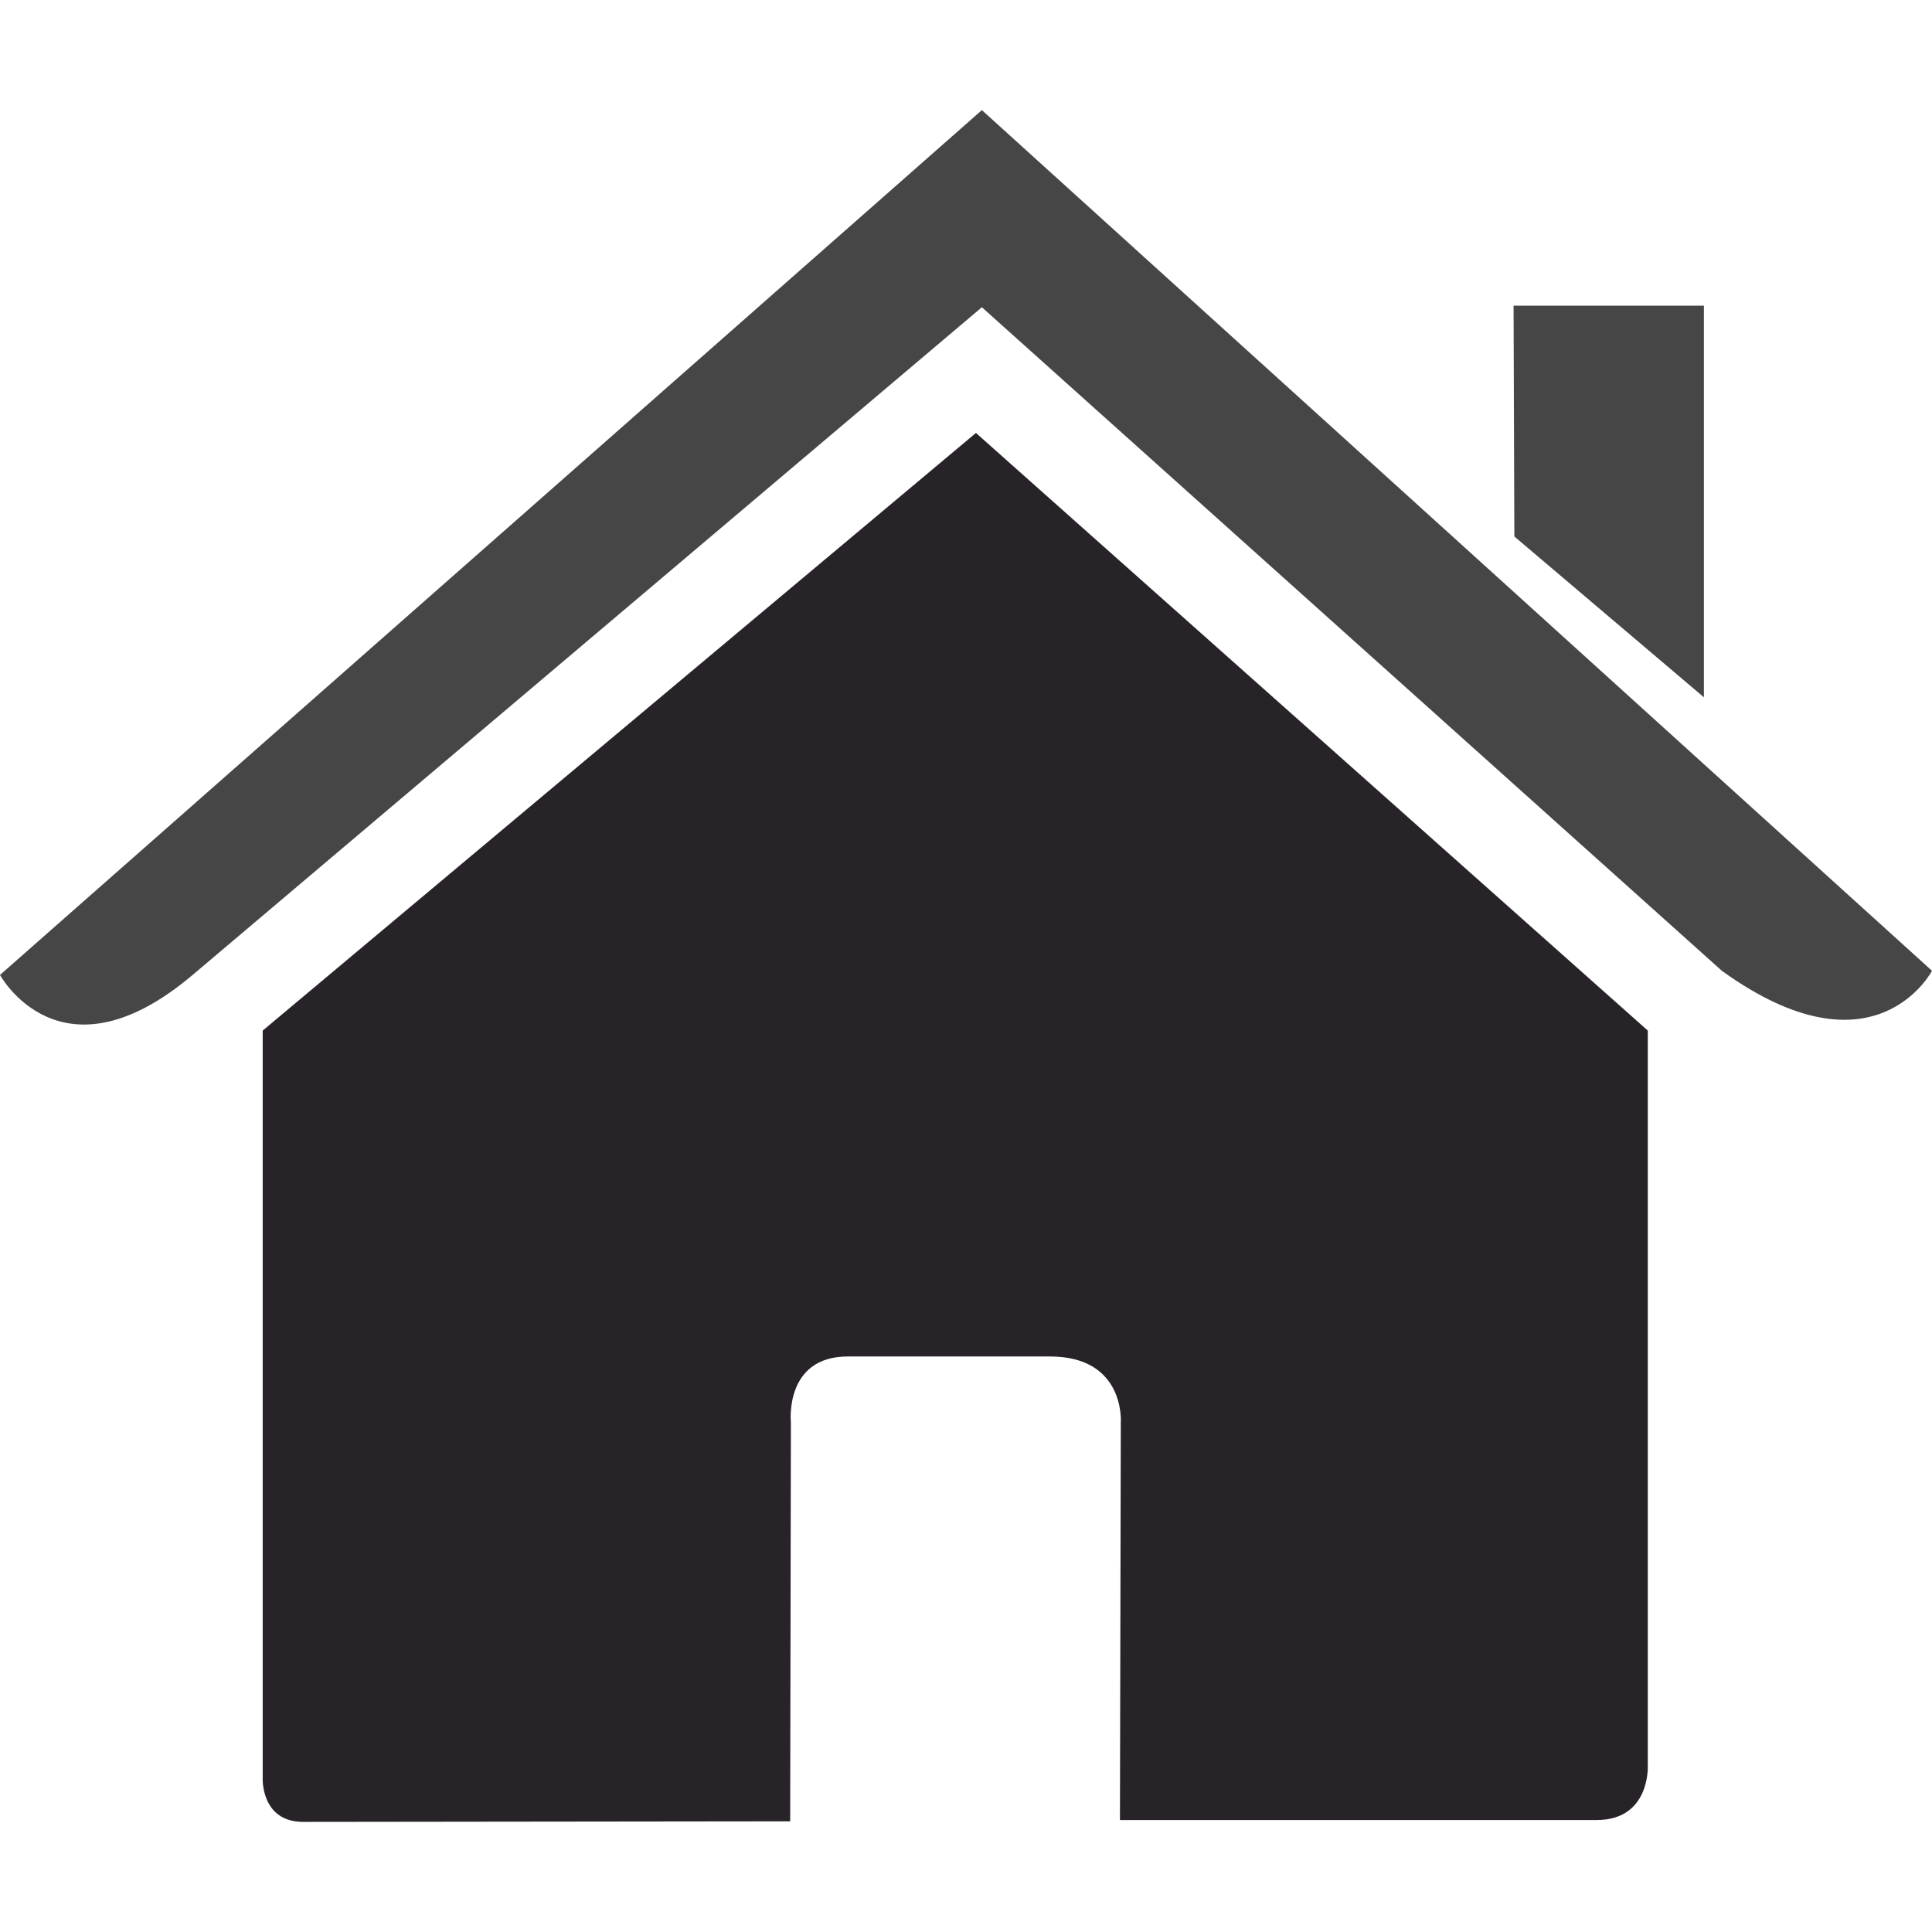
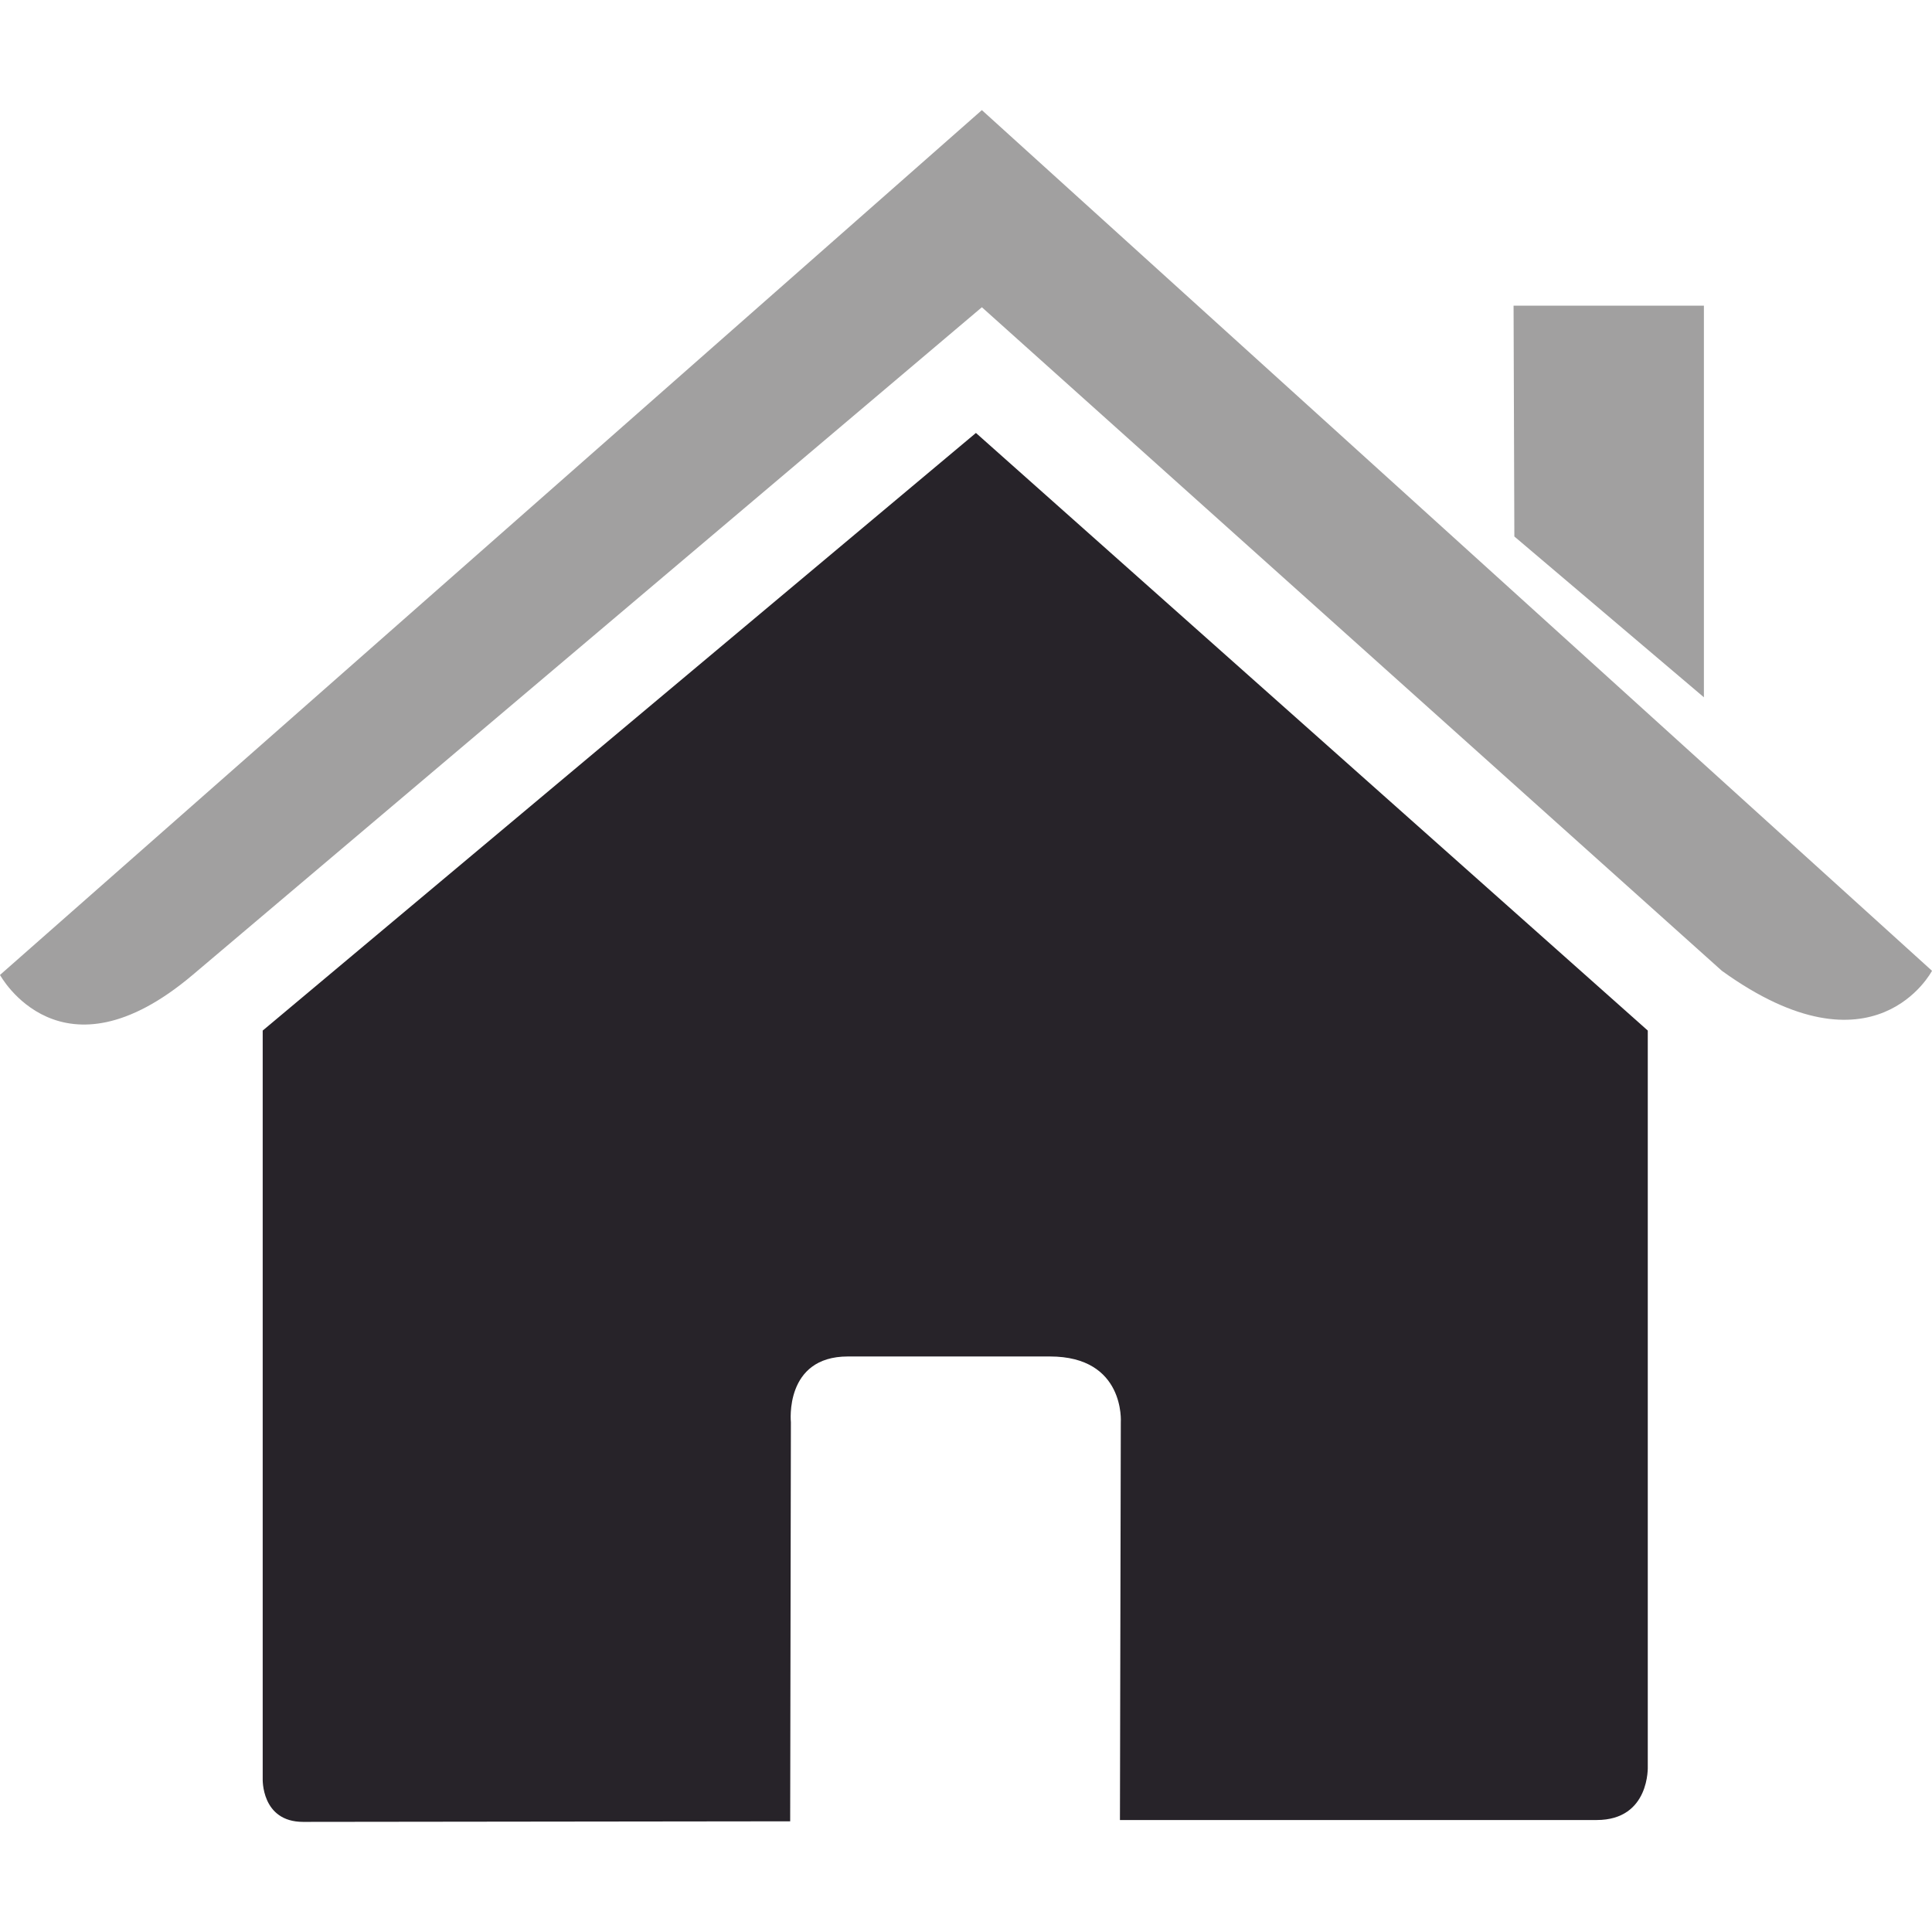
<svg xmlns="http://www.w3.org/2000/svg" version="1.1" width="512" height="512" x="0" y="0" viewBox="0 0 27.02 27.02" style="enable-background:new 0 0 512 512" xml:space="preserve" class="">
  <g>
    <path d="M3.674 24.876s-.024.604.566.604l6.811-.008.01-5.581s-.096-.92.797-.92h2.826c1.056 0 .991.92.991.92l-.012 5.563h6.667c.749 0 .715-.752.715-.752V14.413l-9.396-8.358-9.975 8.358v10.463z" style="" fill="#272329" data-original="#030104" class="" />
-     <path d="M0 13.635s.847 1.561 2.694 0l11.038-9.338 10.349 9.28c2.138 1.542 2.939 0 2.939 0L13.732 1.54 0 13.635zM23.83 4.275h-2.662l.011 3.228 2.651 2.249z" style="" fill="#474646" data-original="#030104" class="" />
+     <path d="M0 13.635s.847 1.561 2.694 0l11.038-9.338 10.349 9.28c2.138 1.542 2.939 0 2.939 0L13.732 1.54 0 13.635zM23.83 4.275h-2.662l.011 3.228 2.651 2.249z" style="" fill="#A1A0A0" data-original="#030104" class="" />
  </g>
</svg>
